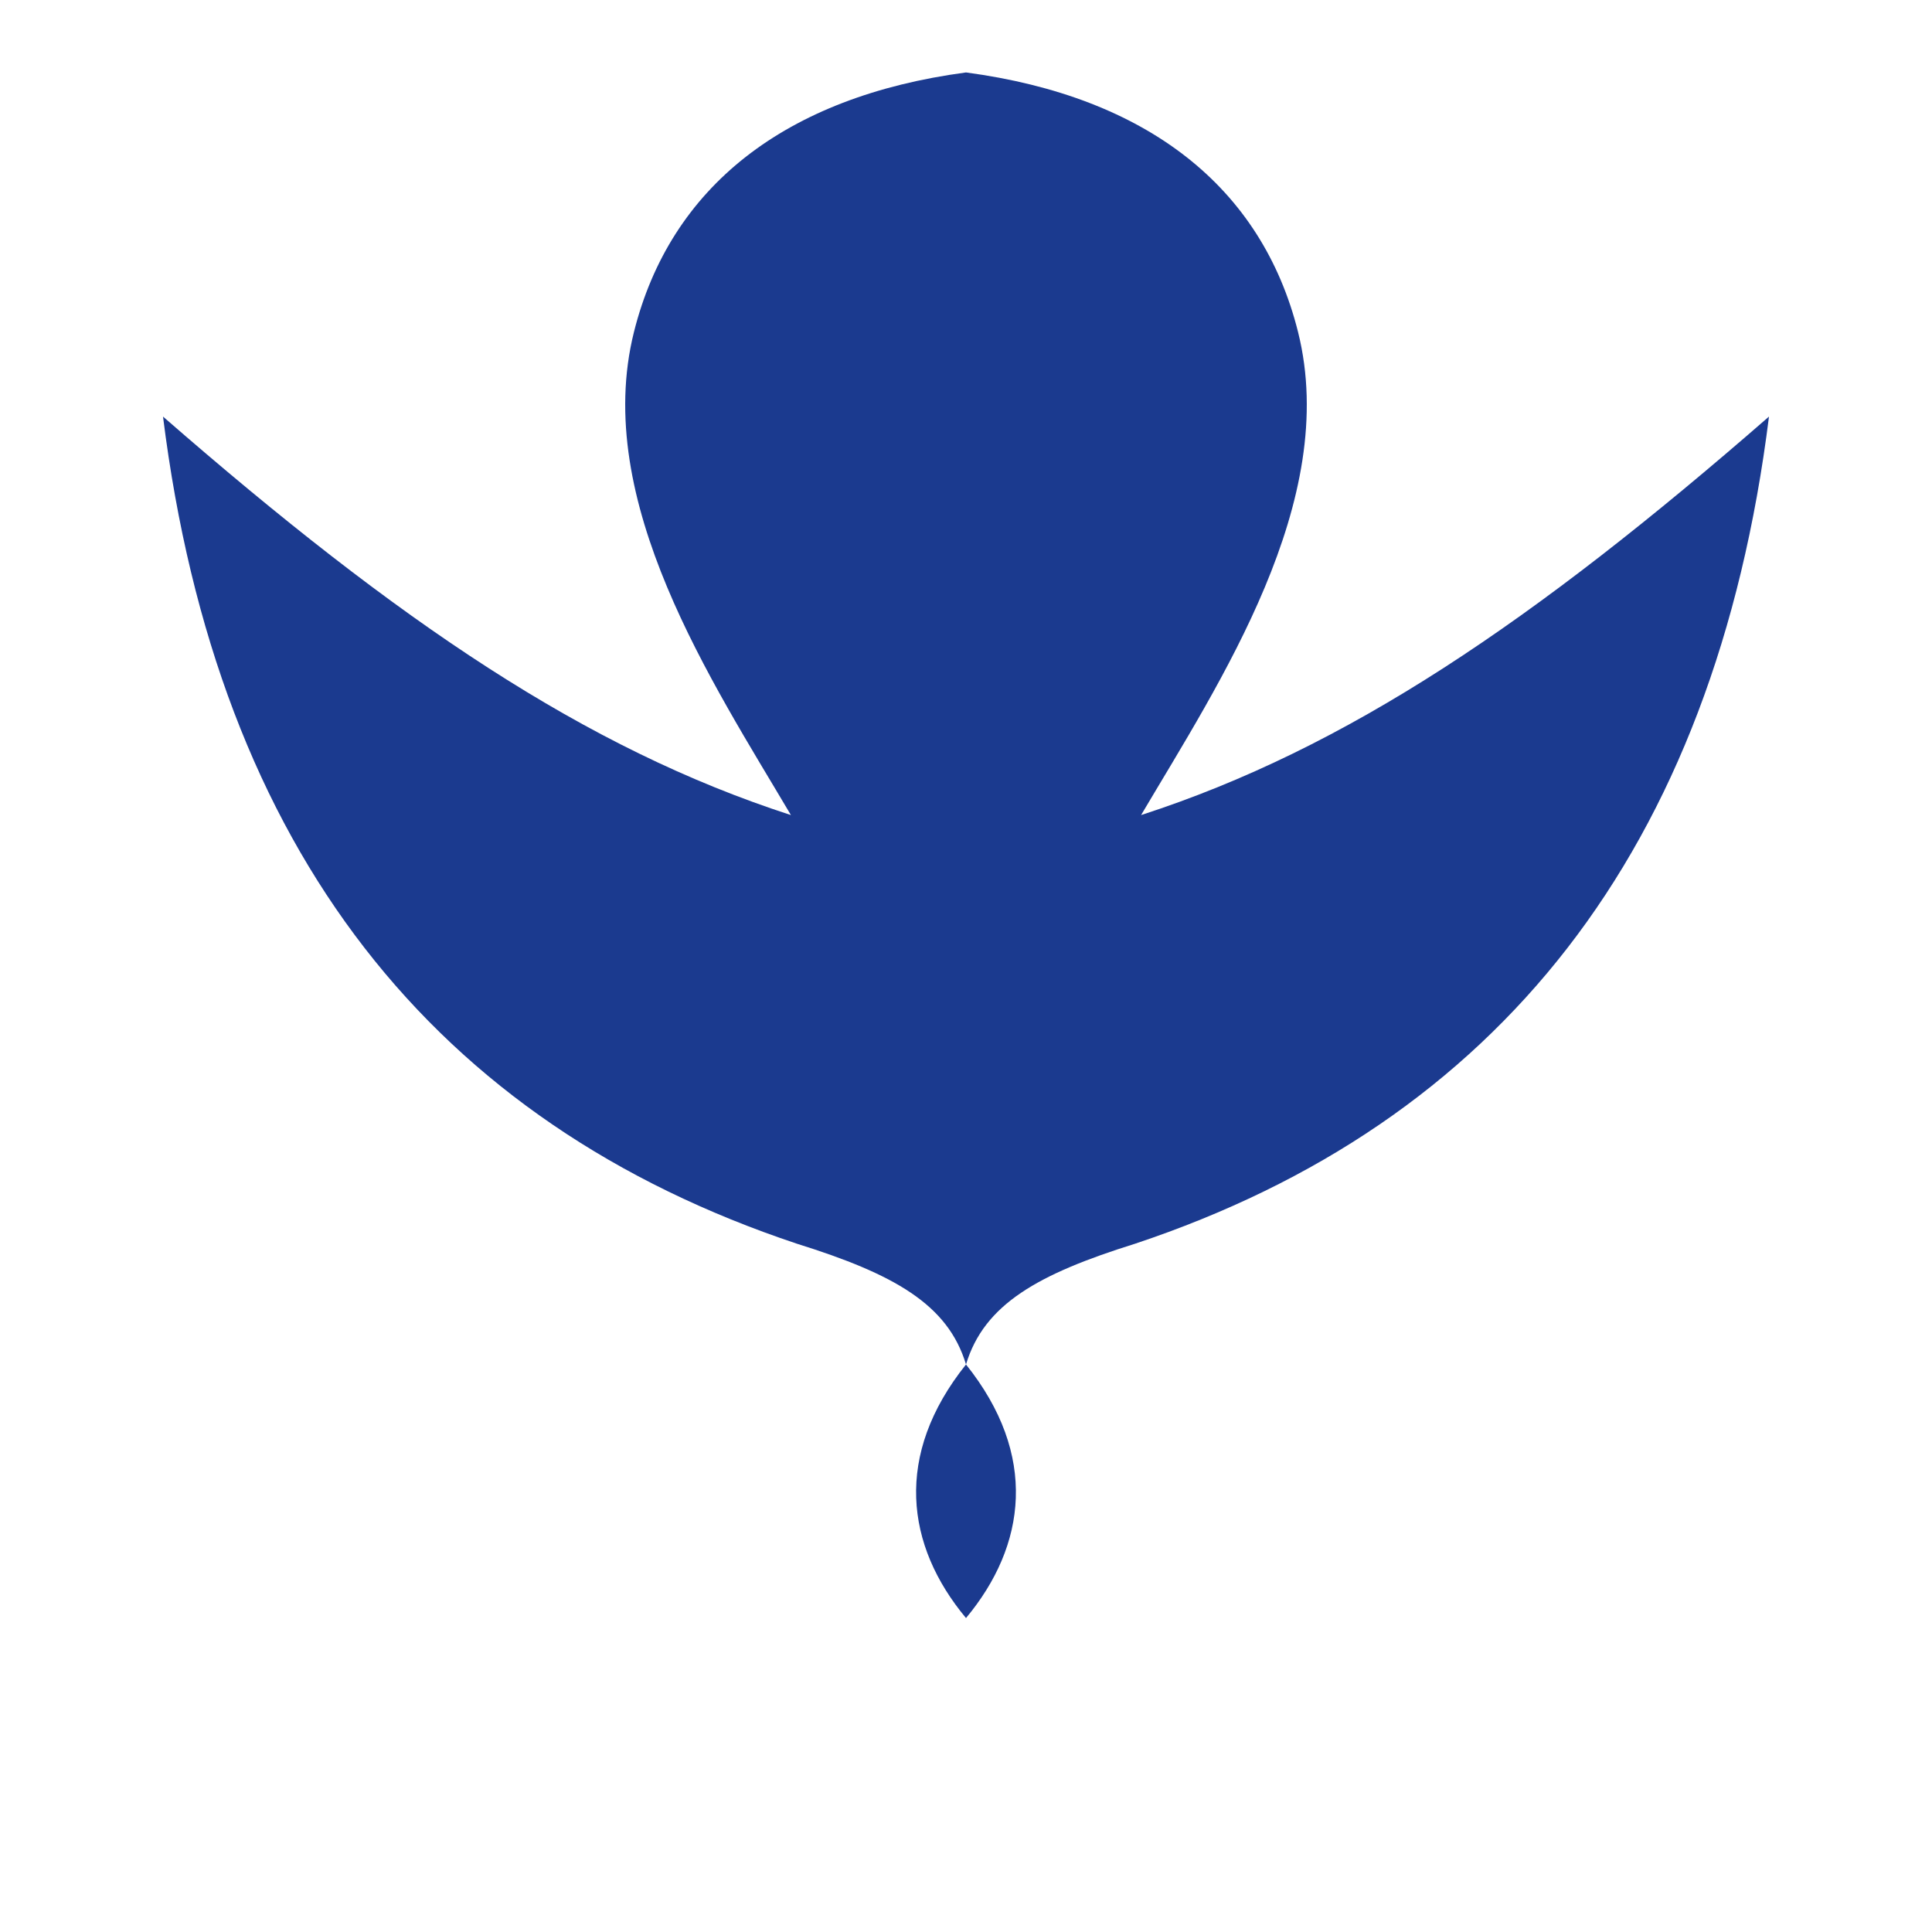
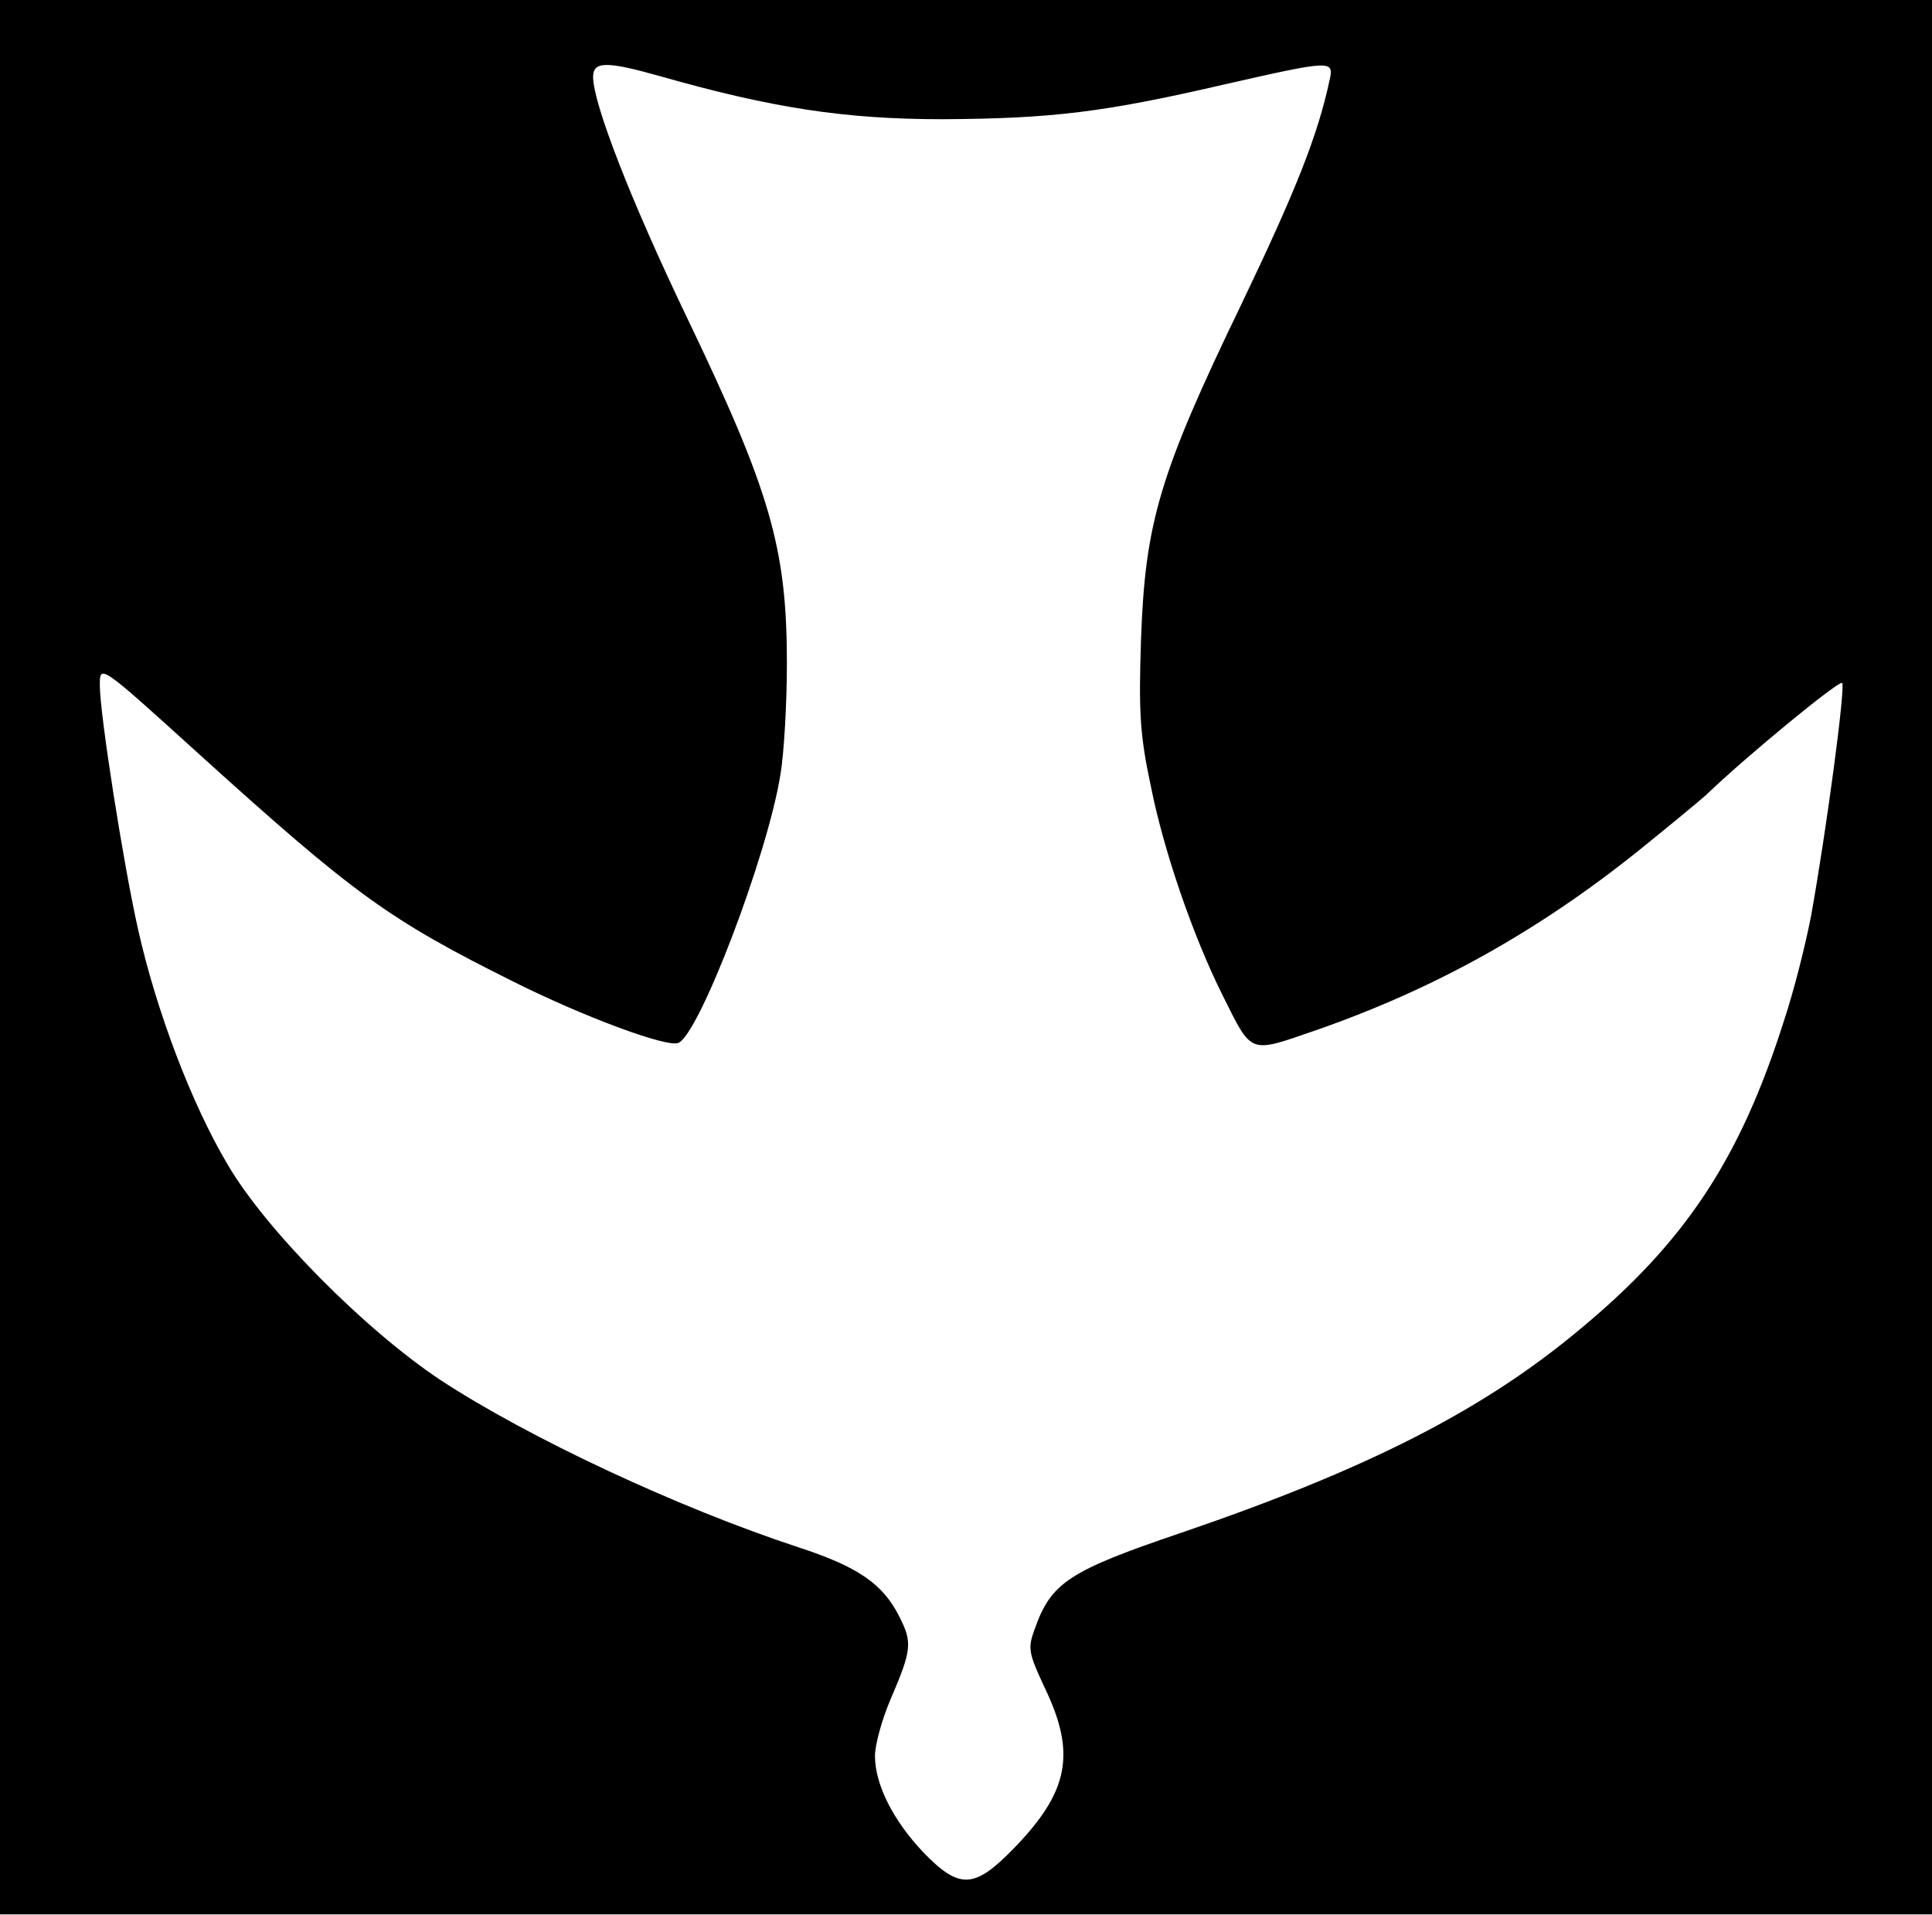
- <svg xmlns="http://www.w3.org/2000/svg" viewBox="0 0 320 320" aria-hidden="true">
-   <path fill="#1B3A8F" fill-rule="evenodd" d="M160 12c-30 4-49 19-55 43-7 28 13 58 26 80-34-11-65-32-104-66 9 72 45 117 105 137 16 5 25 10 28 20-12 15-10 30 0 42 10-12 12-27 0-42 3-10 12-15 28-20 60-20 96-65 105-137-39 34-70 55-104 66 13-22 33-52 26-80-6-24-25-39-55-43z" />
+ <svg xmlns="http://www.w3.org/2000/svg" version="1.0" width="329pt" height="326pt" viewBox="0 0 329 326" preserveAspectRatio="xMidYMid meet">
+   <g transform="translate(0,326) scale(0.1,-0.1)" fill="#000000" stroke="none">
+     <path d="M0 1630 l0 -1630 1645 0 1645 0 0 1630 0 1630 -1645 0 -1645 0 0 -1630z m1125 1500 c190 -54 314 -73 480 -73 187 1 276 12 479 59 185 42 188 42 180 7 -20 -94 -58 -189 -150 -381 -140 -290 -164 -372 -171 -572 -4 -123 -2 -161 17 -250 22 -110 72 -255 122 -355 51 -102 44 -99 160 -59 201 70 377 168 549 306 52 42 103 84 114 94 72 69 227 196 232 191 6 -6 -27 -253 -53 -397 -9 -47 -29 -127 -46 -178 -75 -236 -168 -377 -348 -526 -165 -138 -362 -238 -678 -346 -192 -65 -222 -85 -250 -164 -12 -33 -11 -40 17 -100 54 -112 41 -177 -52 -273 -68 -70 -93 -71 -155 -7 -51 54 -82 115 -82 164 0 19 12 62 26 95 37 86 38 98 15 143 -28 55 -70 84 -171 117 -204 67 -459 186 -610 285 -128 85 -298 256 -363 368 -61 103 -121 261 -152 400 -25 111 -65 366 -65 415 0 36 -1 37 171 -119 262 -237 321 -280 534 -386 118 -59 260 -112 280 -104 35 13 152 319 174 457 6 35 11 120 11 189 0 197 -28 293 -171 591 -95 198 -159 363 -159 408 0 27 23 27 115 1z" />
+   </g>
</svg>
